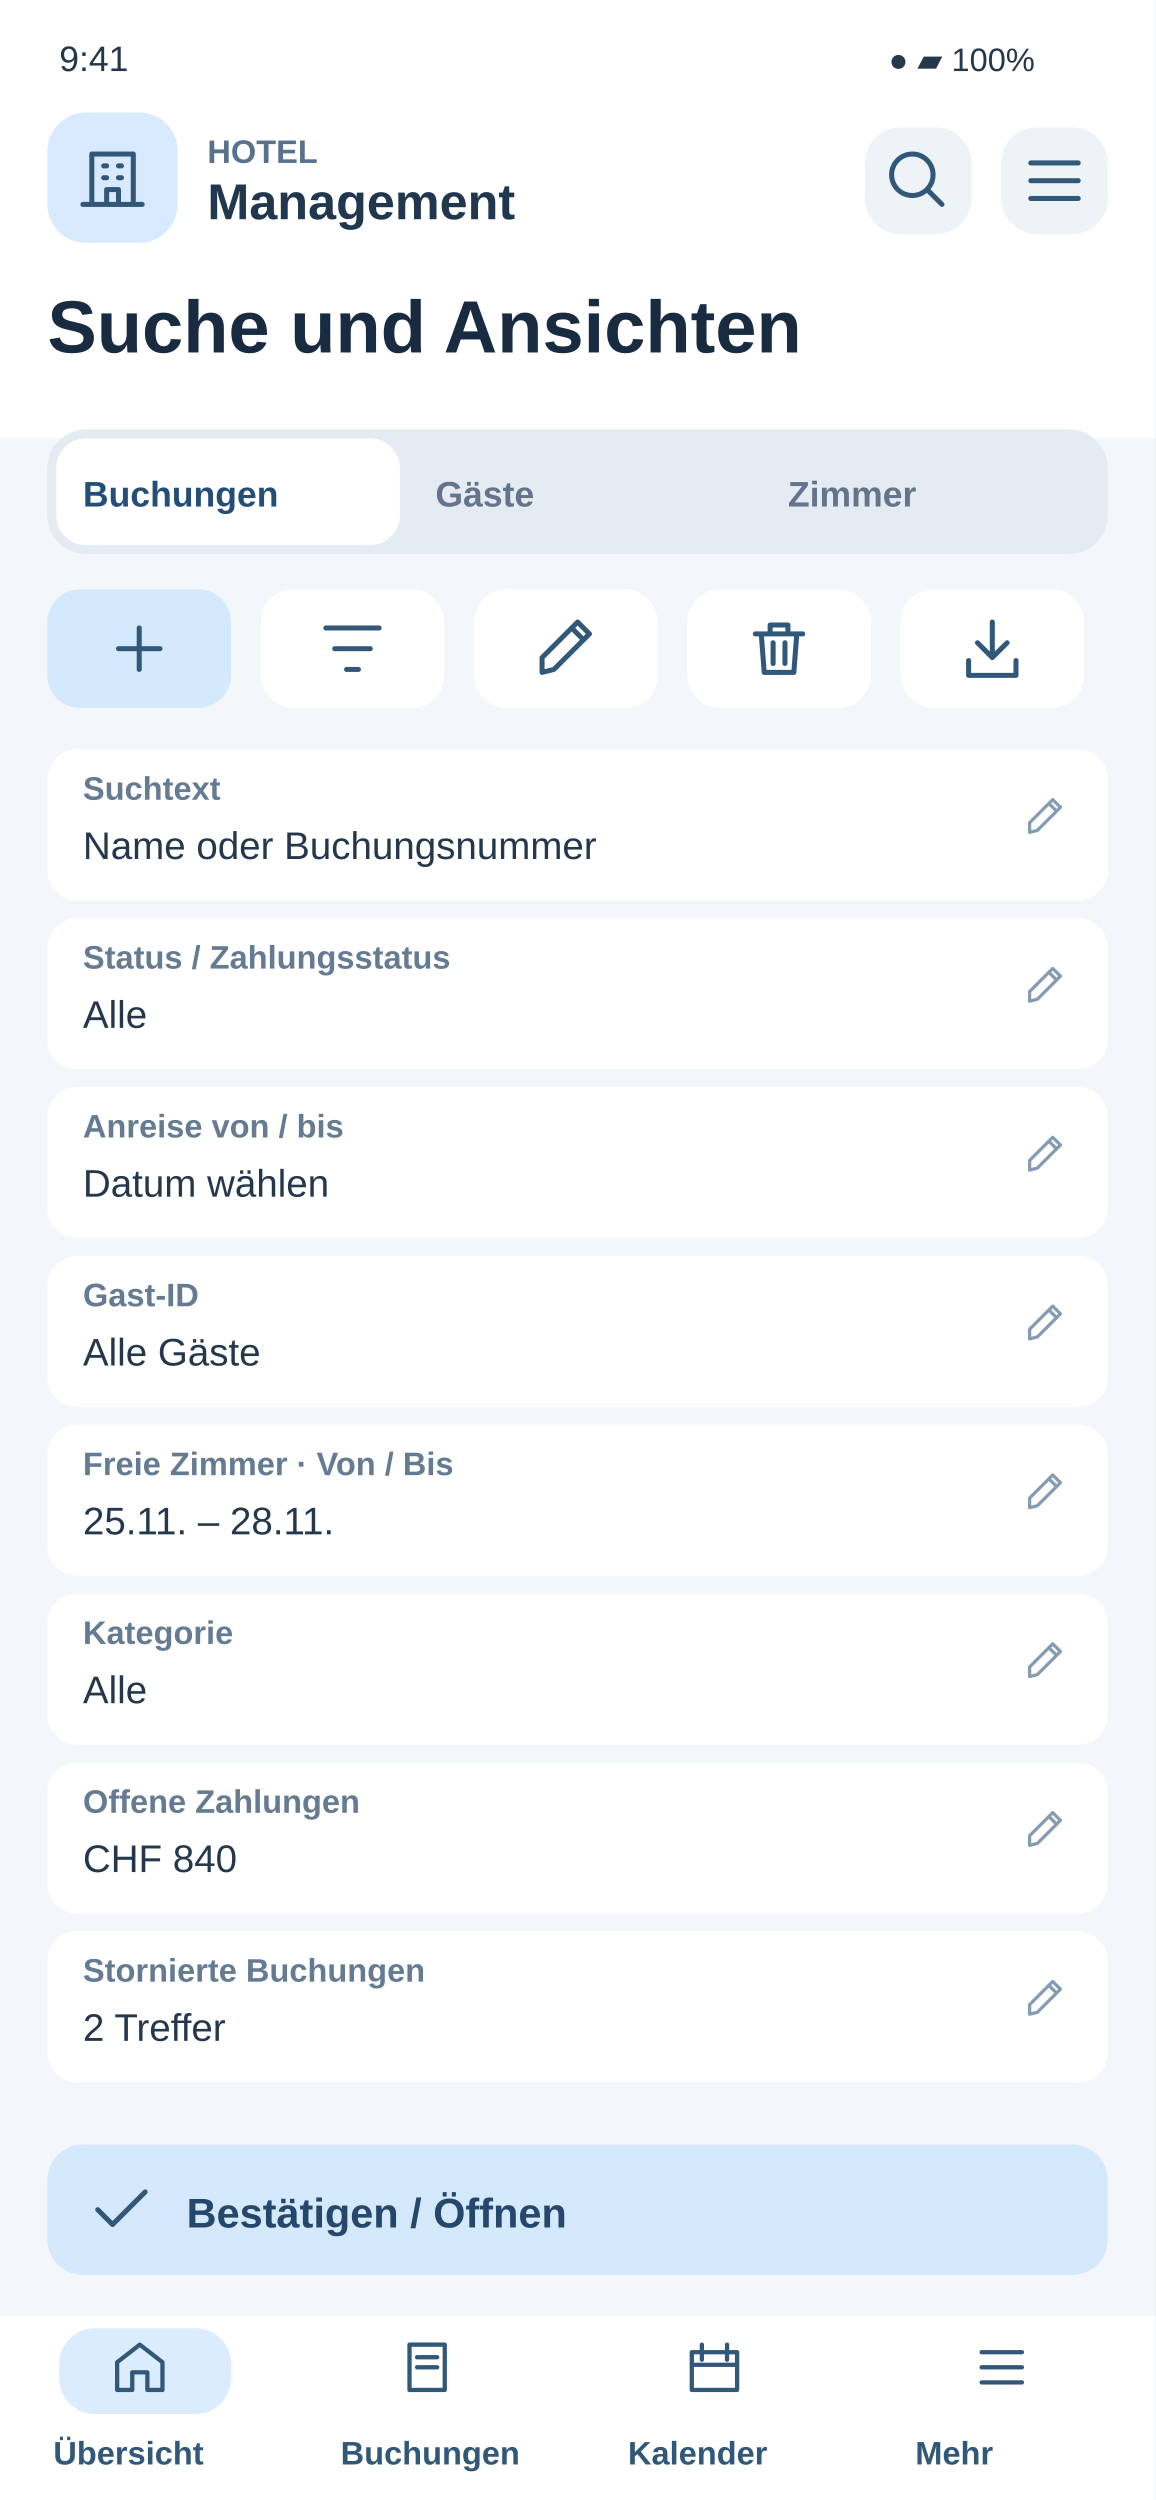
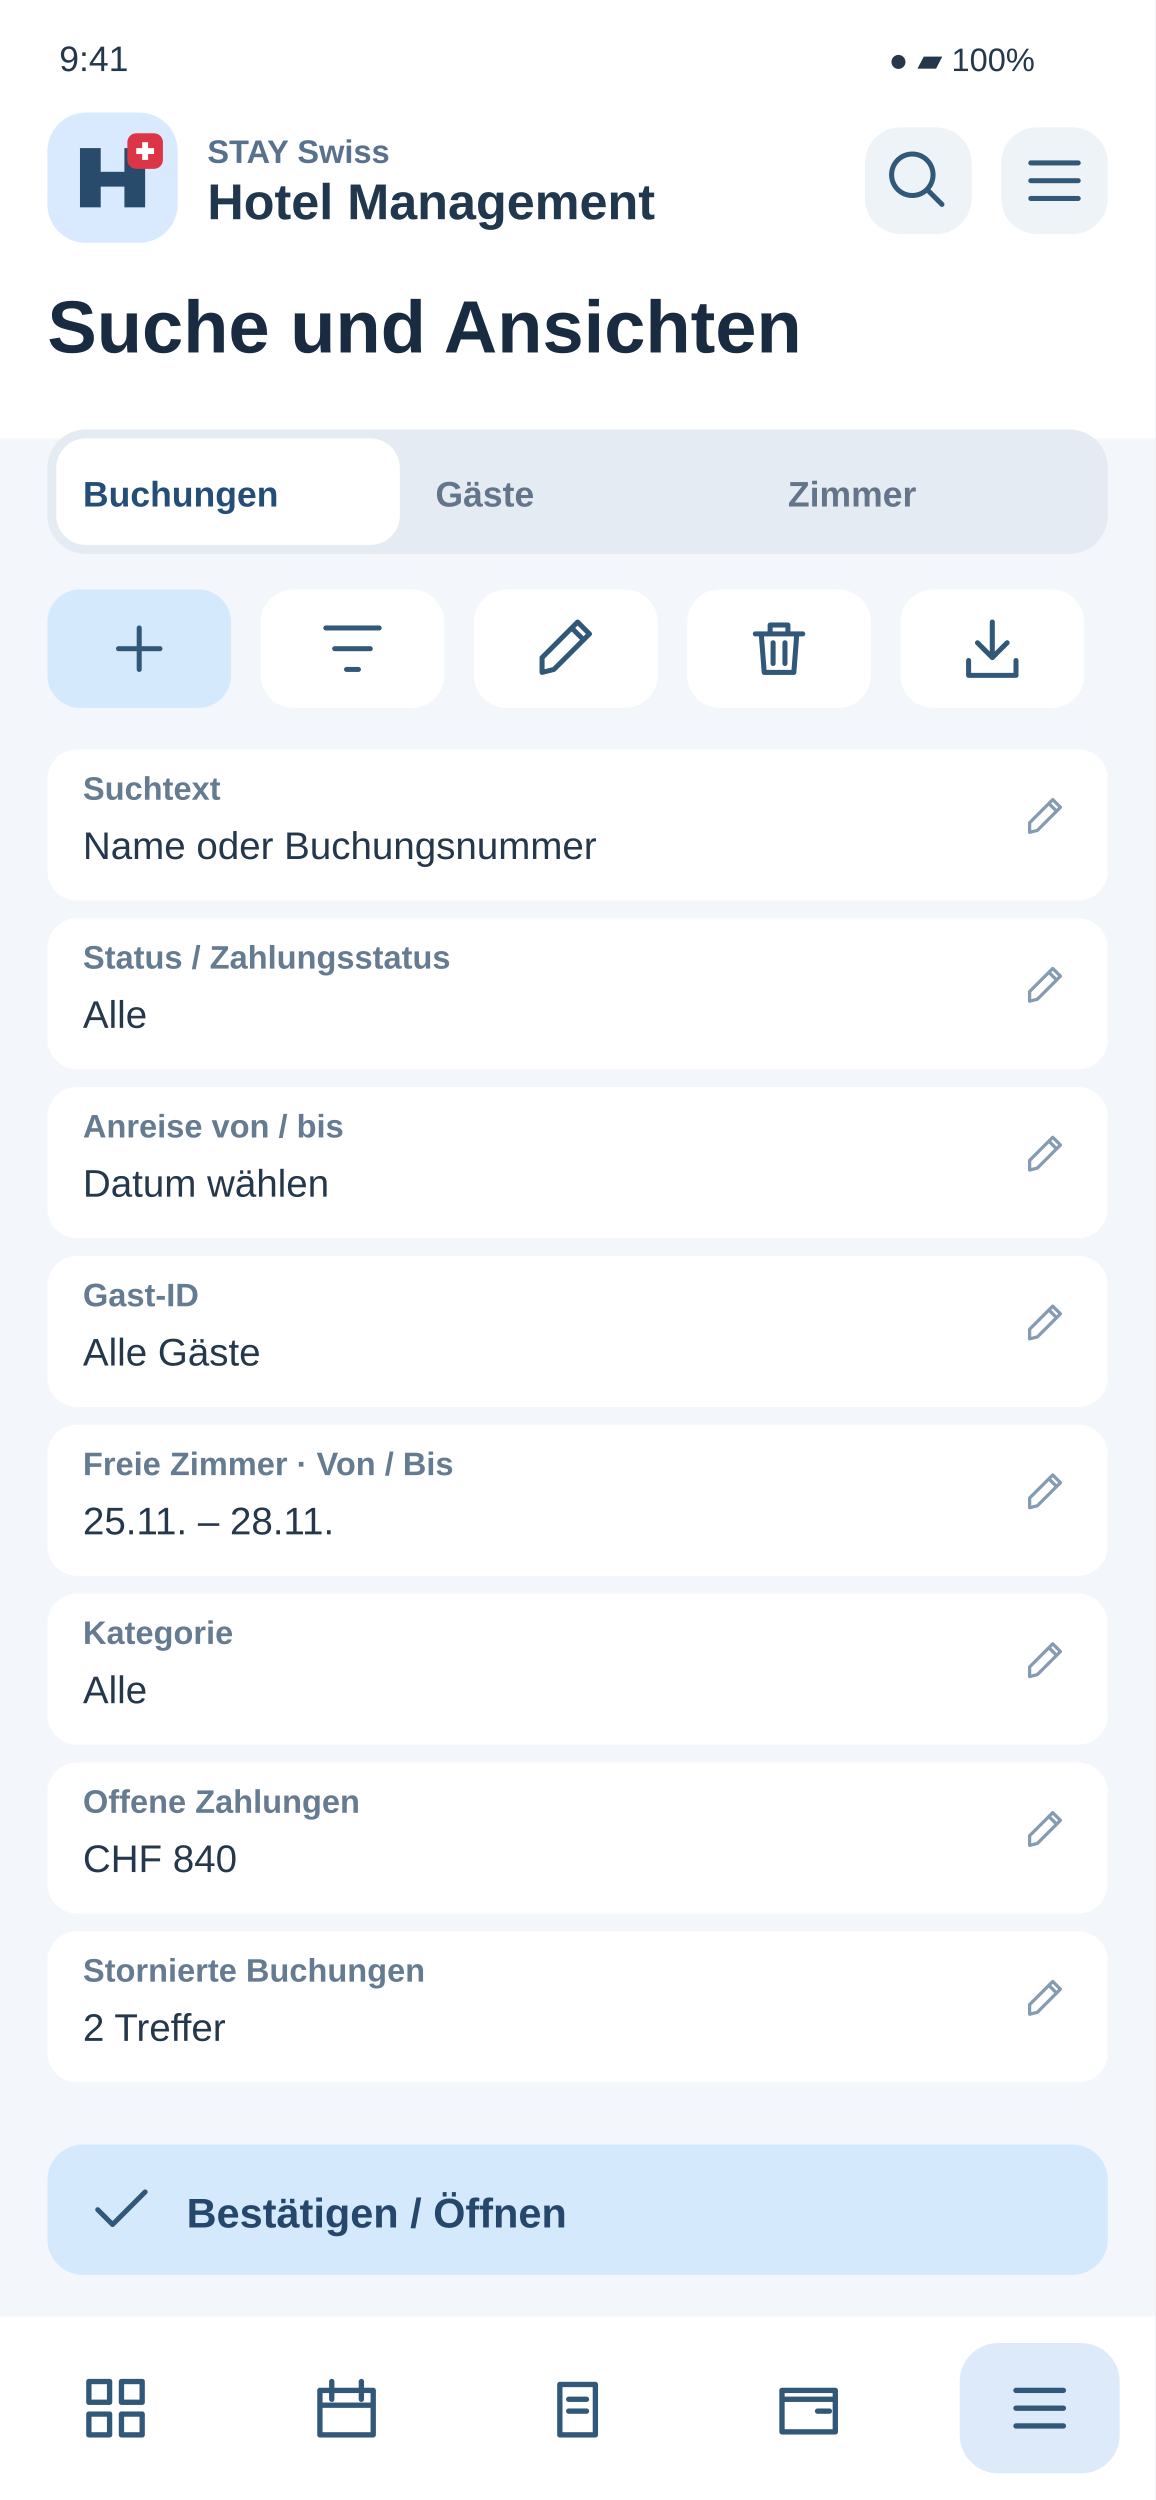
<svg xmlns="http://www.w3.org/2000/svg" width="390" height="844" viewBox="0 0 390 844">
  <rect x="0" y="0" width="390" height="844" rx="0" fill="#f3f6fa" />
  <rect x="0" y="0" width="390" height="148" rx="0" fill="#fff" />
  <text x="20" y="24" font-family="Arial,sans-serif" font-size="12" fill="#24374b" font-weight="400">9:41</text>
  <text x="300" y="24" font-family="Arial,sans-serif" font-size="11" fill="#24374b" font-weight="400">●  ▰  100%</text>
  <rect x="16" y="38" width="44" height="44" rx="13" fill="#d9eaff" />
-   <g transform="translate(26 48) scale(1)" fill="none" stroke="#315779" stroke-width="1.7" stroke-linecap="round" stroke-linejoin="round">
-     <path d="M5 21V4h14v17M2 21h20M9 8h1m4 0h1M9 12h1m4 0h1M10 21v-5h4v5" />
+   <g transform="translate(26 48)">
+     <path d="M1 22V2H8V10H16V2H23V22H16V15H8V22Z" fill="#284a6b" />
+     <rect x="17" y="-3" width="12" height="12" rx="3" fill="#dc3545" />
+     <path d="M23 0v6m-3-3h6" stroke="white" stroke-width="2" />
  </g>
-   <text x="70" y="55" font-family="Arial,sans-serif" font-size="11" fill="#58718c" font-weight="700">HOTEL</text>
-   <text x="70" y="74" font-family="Arial,sans-serif" font-size="17" fill="#20374e" font-weight="700">Management</text>
+   <text x="70" y="55" font-family="Arial,sans-serif" font-size="11" fill="#58718c" font-weight="700">STAY Swiss</text>
+   <text x="70" y="74" font-family="Arial,sans-serif" font-size="17" fill="#20374e" font-weight="700">Hotel Management</text>
  <rect x="292" y="43" width="36" height="36" rx="12" fill="#eef3f8" />
  <g transform="translate(298 49) scale(1)" fill="none" stroke="#315779" stroke-width="1.7" stroke-linecap="round" stroke-linejoin="round">
    <path d="M15 15l5 5M17 10a7 7 0 1 1-14 0 7 7 0 0 1 14 0" />
  </g>
  <rect x="338" y="43" width="36" height="36" rx="12" fill="#eef3f8" />
  <g transform="translate(344 49) scale(1)" fill="none" stroke="#315779" stroke-width="1.7" stroke-linecap="round" stroke-linejoin="round">
    <path d="M4 6h16M4 12h16M4 18h16" />
  </g>
  <text x="16" y="119" font-family="Arial,sans-serif" font-size="25" fill="#182b40" font-weight="700">Suche und Ansichten</text>
  <rect x="16" y="145" width="358" height="42" rx="13" fill="#e5ebf2" />
  <rect x="19" y="148" width="116" height="36" rx="10" fill="#fff" />
  <text x="28" y="171" font-family="Arial,sans-serif" font-size="12" fill="#244e78" font-weight="700">Buchungen</text>
  <text x="147" y="171" font-family="Arial,sans-serif" font-size="12" fill="#64748b" font-weight="700">Gäste</text>
  <text x="266" y="171" font-family="Arial,sans-serif" font-size="12" fill="#64748b" font-weight="700">Zimmer</text>
  <rect x="16" y="199" width="62" height="40" rx="11" fill="#d5e9fc" />
  <g transform="translate(35 207) scale(1)" fill="none" stroke="#315779" stroke-width="1.7" stroke-linecap="round" stroke-linejoin="round">
    <path d="M12 5v14M5 12h14" />
  </g>
  <rect x="88" y="199" width="62" height="40" rx="11" fill="#fff" />
  <g transform="translate(107 207) scale(1)" fill="none" stroke="#315779" stroke-width="1.7" stroke-linecap="round" stroke-linejoin="round">
    <path d="M3 5h18M6 12h12M10 19h4" />
  </g>
  <rect x="160" y="199" width="62" height="40" rx="11" fill="#fff" />
  <g transform="translate(179 207) scale(1)" fill="none" stroke="#315779" stroke-width="1.7" stroke-linecap="round" stroke-linejoin="round">
    <path d="M4 20l4-1L20 7l-4-4L4 15zM14 5l4 4" />
  </g>
  <rect x="232" y="199" width="62" height="40" rx="11" fill="#fff" />
  <g transform="translate(251 207) scale(1)" fill="none" stroke="#315779" stroke-width="1.7" stroke-linecap="round" stroke-linejoin="round">
    <path d="M4 7h16M9 7V4h6v3M6 7l1 13h10l1-13M10 10v7M14 10v7" />
  </g>
  <rect x="304" y="199" width="62" height="40" rx="11" fill="#fff" />
  <g transform="translate(323 207) scale(1)" fill="none" stroke="#315779" stroke-width="1.7" stroke-linecap="round" stroke-linejoin="round">
    <path d="M12 3v12m-5-5 5 5 5-5M4 16v5h16v-5" />
  </g>
  <rect x="16" y="253" width="358" height="51" rx="10" fill="#fff" />
  <text x="28" y="270" font-family="Arial,sans-serif" font-size="11" fill="#657b91" font-weight="700">Suchtext</text>
  <text x="28" y="290" font-family="Arial,sans-serif" font-size="13" fill="#24374b" font-weight="400">Name oder Buchungsnummer</text>
  <g transform="translate(345 268) scale(0.65)" fill="none" stroke="#849bb2" stroke-width="1.7" stroke-linecap="round" stroke-linejoin="round">
    <path d="M4 20l4-1L20 7l-4-4L4 15zM14 5l4 4" />
  </g>
  <rect x="16" y="310" width="358" height="51" rx="10" fill="#fff" />
  <text x="28" y="327" font-family="Arial,sans-serif" font-size="11" fill="#657b91" font-weight="700">Status / Zahlungsstatus</text>
  <text x="28" y="347" font-family="Arial,sans-serif" font-size="13" fill="#24374b" font-weight="400">Alle</text>
  <g transform="translate(345 325) scale(0.65)" fill="none" stroke="#849bb2" stroke-width="1.7" stroke-linecap="round" stroke-linejoin="round">
    <path d="M4 20l4-1L20 7l-4-4L4 15zM14 5l4 4" />
  </g>
  <rect x="16" y="367" width="358" height="51" rx="10" fill="#fff" />
  <text x="28" y="384" font-family="Arial,sans-serif" font-size="11" fill="#657b91" font-weight="700">Anreise von / bis</text>
  <text x="28" y="404" font-family="Arial,sans-serif" font-size="13" fill="#24374b" font-weight="400">Datum wählen</text>
  <g transform="translate(345 382) scale(0.65)" fill="none" stroke="#849bb2" stroke-width="1.7" stroke-linecap="round" stroke-linejoin="round">
    <path d="M4 20l4-1L20 7l-4-4L4 15zM14 5l4 4" />
  </g>
  <rect x="16" y="424" width="358" height="51" rx="10" fill="#fff" />
  <text x="28" y="441" font-family="Arial,sans-serif" font-size="11" fill="#657b91" font-weight="700">Gast-ID</text>
  <text x="28" y="461" font-family="Arial,sans-serif" font-size="13" fill="#24374b" font-weight="400">Alle Gäste</text>
  <g transform="translate(345 439) scale(0.65)" fill="none" stroke="#849bb2" stroke-width="1.7" stroke-linecap="round" stroke-linejoin="round">
    <path d="M4 20l4-1L20 7l-4-4L4 15zM14 5l4 4" />
  </g>
  <rect x="16" y="481" width="358" height="51" rx="10" fill="#fff" />
  <text x="28" y="498" font-family="Arial,sans-serif" font-size="11" fill="#657b91" font-weight="700">Freie Zimmer · Von / Bis</text>
  <text x="28" y="518" font-family="Arial,sans-serif" font-size="13" fill="#24374b" font-weight="400">25.11. – 28.11.</text>
  <g transform="translate(345 496) scale(0.65)" fill="none" stroke="#849bb2" stroke-width="1.7" stroke-linecap="round" stroke-linejoin="round">
    <path d="M4 20l4-1L20 7l-4-4L4 15zM14 5l4 4" />
  </g>
  <rect x="16" y="538" width="358" height="51" rx="10" fill="#fff" />
  <text x="28" y="555" font-family="Arial,sans-serif" font-size="11" fill="#657b91" font-weight="700">Kategorie</text>
  <text x="28" y="575" font-family="Arial,sans-serif" font-size="13" fill="#24374b" font-weight="400">Alle</text>
  <g transform="translate(345 553) scale(0.65)" fill="none" stroke="#849bb2" stroke-width="1.7" stroke-linecap="round" stroke-linejoin="round">
    <path d="M4 20l4-1L20 7l-4-4L4 15zM14 5l4 4" />
  </g>
  <rect x="16" y="595" width="358" height="51" rx="10" fill="#fff" />
  <text x="28" y="612" font-family="Arial,sans-serif" font-size="11" fill="#657b91" font-weight="700">Offene Zahlungen</text>
  <text x="28" y="632" font-family="Arial,sans-serif" font-size="13" fill="#24374b" font-weight="400">CHF 840</text>
  <g transform="translate(345 610) scale(0.65)" fill="none" stroke="#849bb2" stroke-width="1.7" stroke-linecap="round" stroke-linejoin="round">
    <path d="M4 20l4-1L20 7l-4-4L4 15zM14 5l4 4" />
  </g>
  <rect x="16" y="652" width="358" height="51" rx="10" fill="#fff" />
  <text x="28" y="669" font-family="Arial,sans-serif" font-size="11" fill="#657b91" font-weight="700">Stornierte Buchungen</text>
  <text x="28" y="689" font-family="Arial,sans-serif" font-size="13" fill="#24374b" font-weight="400">2 Treffer</text>
  <g transform="translate(345 667) scale(0.65)" fill="none" stroke="#849bb2" stroke-width="1.7" stroke-linecap="round" stroke-linejoin="round">
    <path d="M4 20l4-1L20 7l-4-4L4 15zM14 5l4 4" />
  </g>
  <rect x="16" y="724" width="358" height="44" rx="12" fill="#d5e9fc" />
  <g transform="translate(29 734) scale(1)" fill="none" stroke="#315779" stroke-width="1.7" stroke-linecap="round" stroke-linejoin="round">
    <path d="M4 12l5 5L20 6" />
  </g>
  <text x="63" y="752" font-family="Arial,sans-serif" font-size="14" fill="#25476b" font-weight="700">Bestätigen / Öffnen</text>
-   <rect x="0" y="782" width="390" height="62" rx="0" fill="#fff" />
-   <rect x="20" y="786" width="58" height="29" rx="12" fill="#dcecff" />
-   <g transform="translate(37 789) scale(0.85)" fill="none" stroke="#315779" stroke-width="1.7" stroke-linecap="round" stroke-linejoin="round">
-     <path d="M3 10l9-7 9 7v11h-6v-7H9v7H3z" />
+   <rect x="0" y="782" width="390" height="62" fill="white" />
+   <g id="nav-0">
+     <g transform="translate(27 801)" fill="none" stroke="#315779" stroke-width="1.8" stroke-linejoin="round" stroke-linecap="round">
+       <path d="M3 3h7v7H3zM14 3h7v7h-7zM3 14h7v7H3zM14 14h7v7h-7z" />
+     </g>
  </g>
-   <text x="18" y="832" font-family="Arial,sans-serif" font-size="11" fill="#315779" font-weight="700">Übersicht</text>
-   <g transform="translate(134 789) scale(0.85)" fill="none" stroke="#315779" stroke-width="1.7" stroke-linecap="round" stroke-linejoin="round">
-     <path d="M5 3h14v18H5zM8 8h8M8 12h8" />
+   <g id="nav-1">
+     <g transform="translate(105 801)" fill="none" stroke="#315779" stroke-width="1.8" stroke-linejoin="round" stroke-linecap="round">
+       <path d="M3 6h18v15H3zM7 3v6M17 3v6M3 11h18" />
+     </g>
  </g>
-   <text x="115" y="832" font-family="Arial,sans-serif" font-size="11" fill="#315779" font-weight="700">Buchungen</text>
-   <g transform="translate(231 789) scale(0.85)" fill="none" stroke="#315779" stroke-width="1.7" stroke-linecap="round" stroke-linejoin="round">
-     <path d="M3 6h18v15H3zM7 3v6M17 3v6M3 11h18" />
+   <g id="nav-2">
+     <g transform="translate(183 801)" fill="none" stroke="#315779" stroke-width="1.8" stroke-linejoin="round" stroke-linecap="round">
+       <path d="M6 4h12v17H6zM9 9h6M9 13h6" />
+     </g>
  </g>
-   <text x="212" y="832" font-family="Arial,sans-serif" font-size="11" fill="#315779" font-weight="700">Kalender</text>
-   <g transform="translate(328 789) scale(0.85)" fill="none" stroke="#315779" stroke-width="1.7" stroke-linecap="round" stroke-linejoin="round">
-     <path d="M4 6h16M4 12h16M4 18h16" />
+   <g id="nav-3">
+     <g transform="translate(261 801)" fill="none" stroke="#315779" stroke-width="1.8" stroke-linejoin="round" stroke-linecap="round">
+       <path d="M3 6h18v14H3zM3 9h18M15 13h4" />
+     </g>
  </g>
-   <text x="309" y="832" font-family="Arial,sans-serif" font-size="11" fill="#315779" font-weight="700">Mehr</text>
+   <g id="nav-4">
+     <rect x="324" y="791" width="54" height="44" rx="13" fill="#dceafa" />
+     <g transform="translate(339 801)" fill="none" stroke="#315779" stroke-width="1.8" stroke-linejoin="round" stroke-linecap="round">
+       <path d="M4 6h16M4 12h16M4 18h16" />
+     </g>
+   </g>
</svg>
